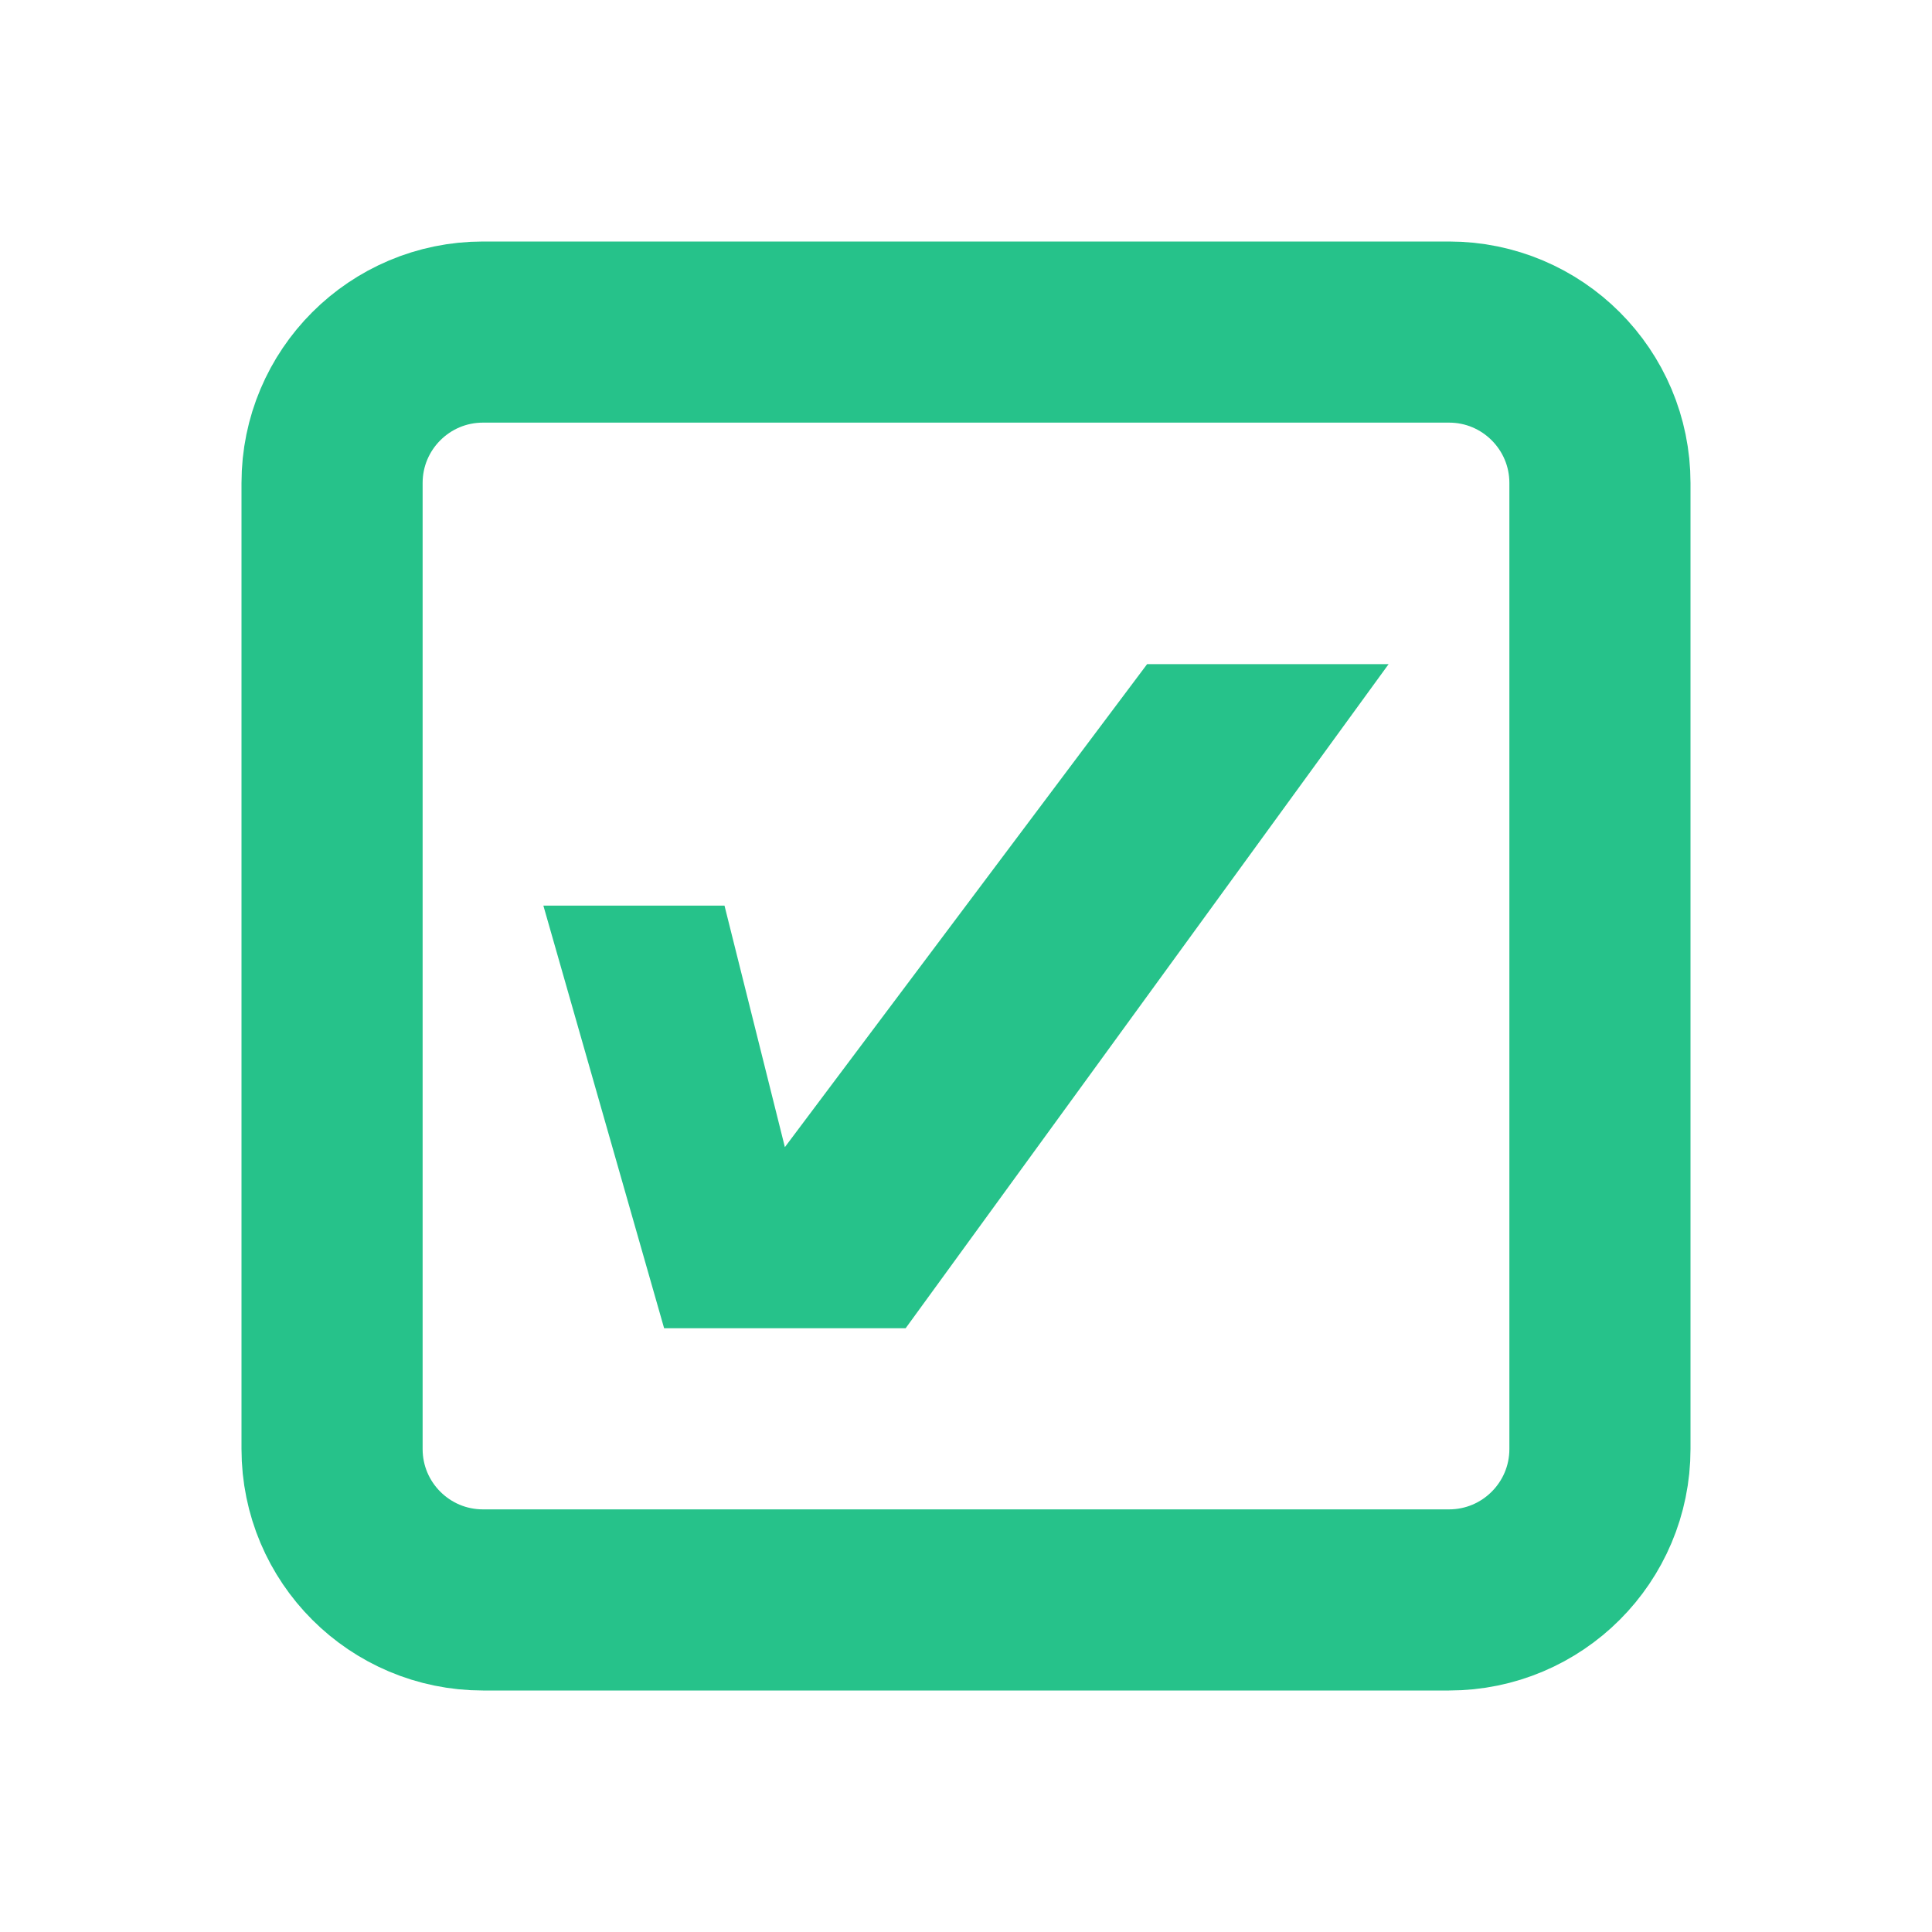
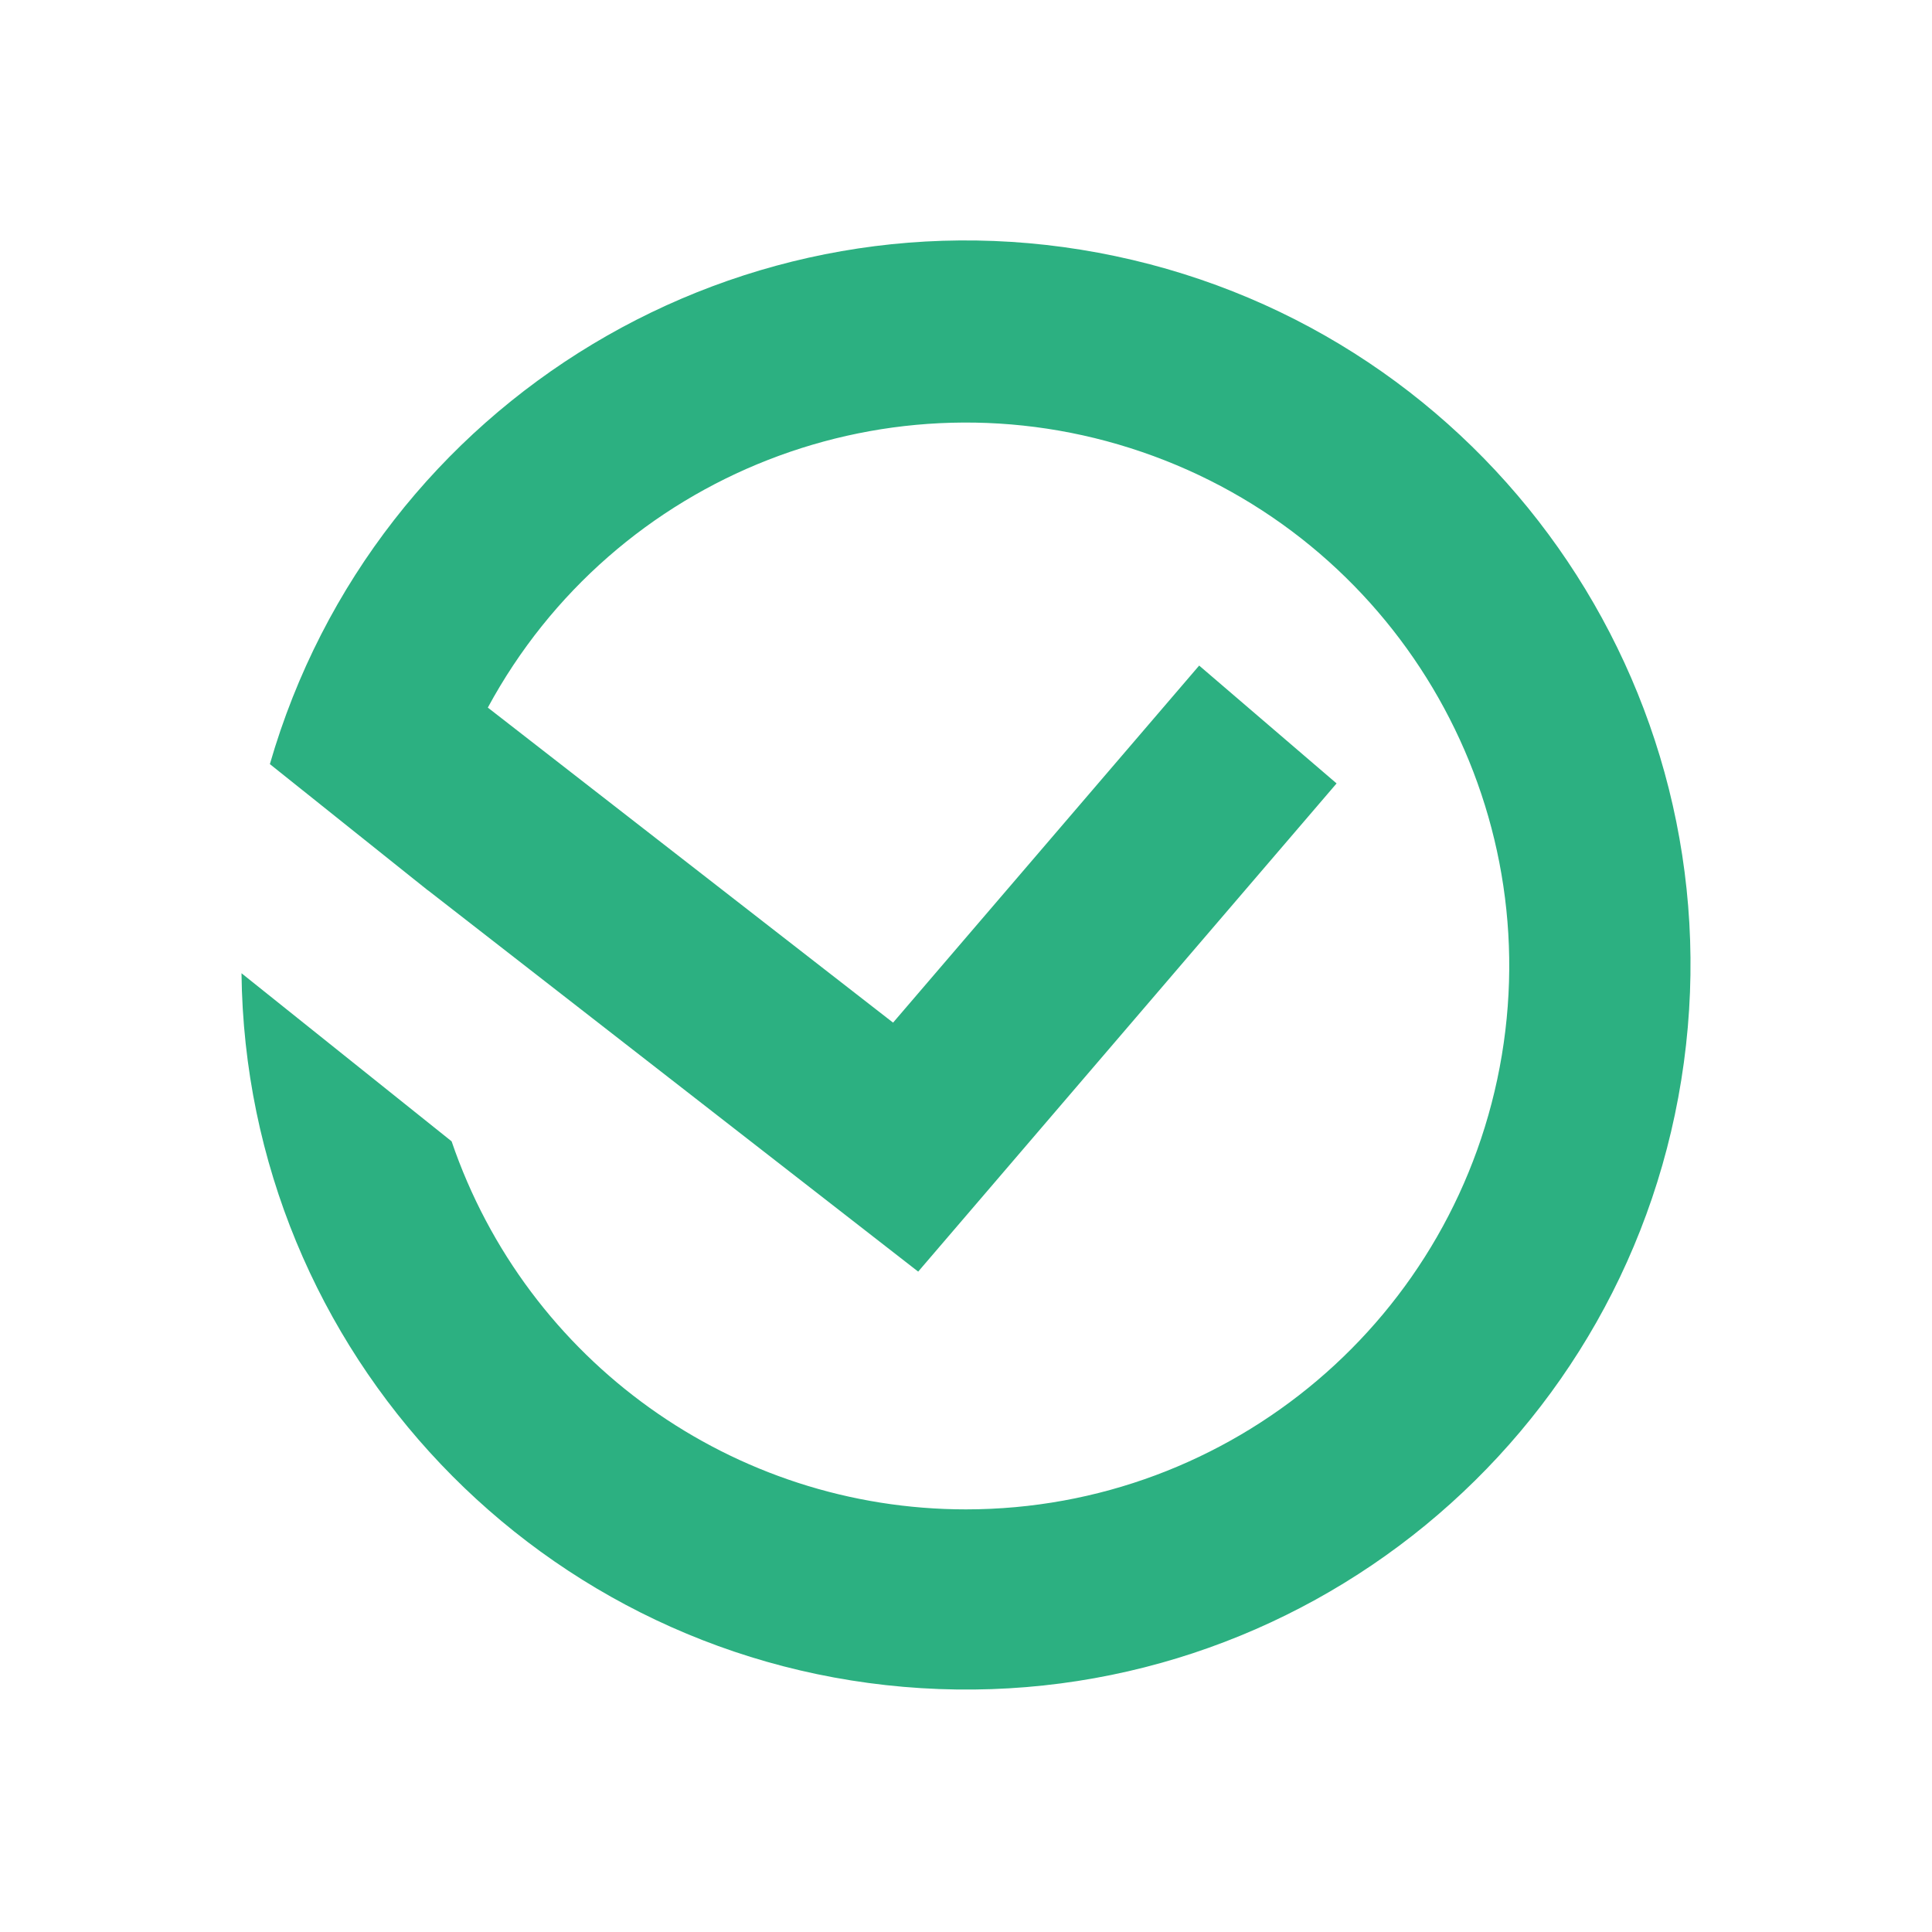
- <svg xmlns="http://www.w3.org/2000/svg" width="16" height="16" fill="none">
-   <rect width="10.5" height="10.5" x="2.75" y="2.75" stroke="#26C28A" stroke-width="1.5" rx="1.25" />
-   <path fill="#26C28A" d="m5.5 11-1-3.5H6l.5 2 3-4h2l-4 5.5h-2Z" />
+ <svg xmlns="http://www.w3.org/2000/svg" width="16" height="16" fill="none" viewBox="0 0 16 16">
+   <path fill="#2CB081" d="M8 12.5a4.5 4.5 0 1 0-3.96-6.64l3.356 2.609 2.535-2.957 1.138.976-3.465 4.043-4.06-3.158v.001L2.235 6.328A6 6 0 1 1 2 8.06l1.74 1.392A4.5 4.5 0 0 0 8 12.5" />
</svg>
